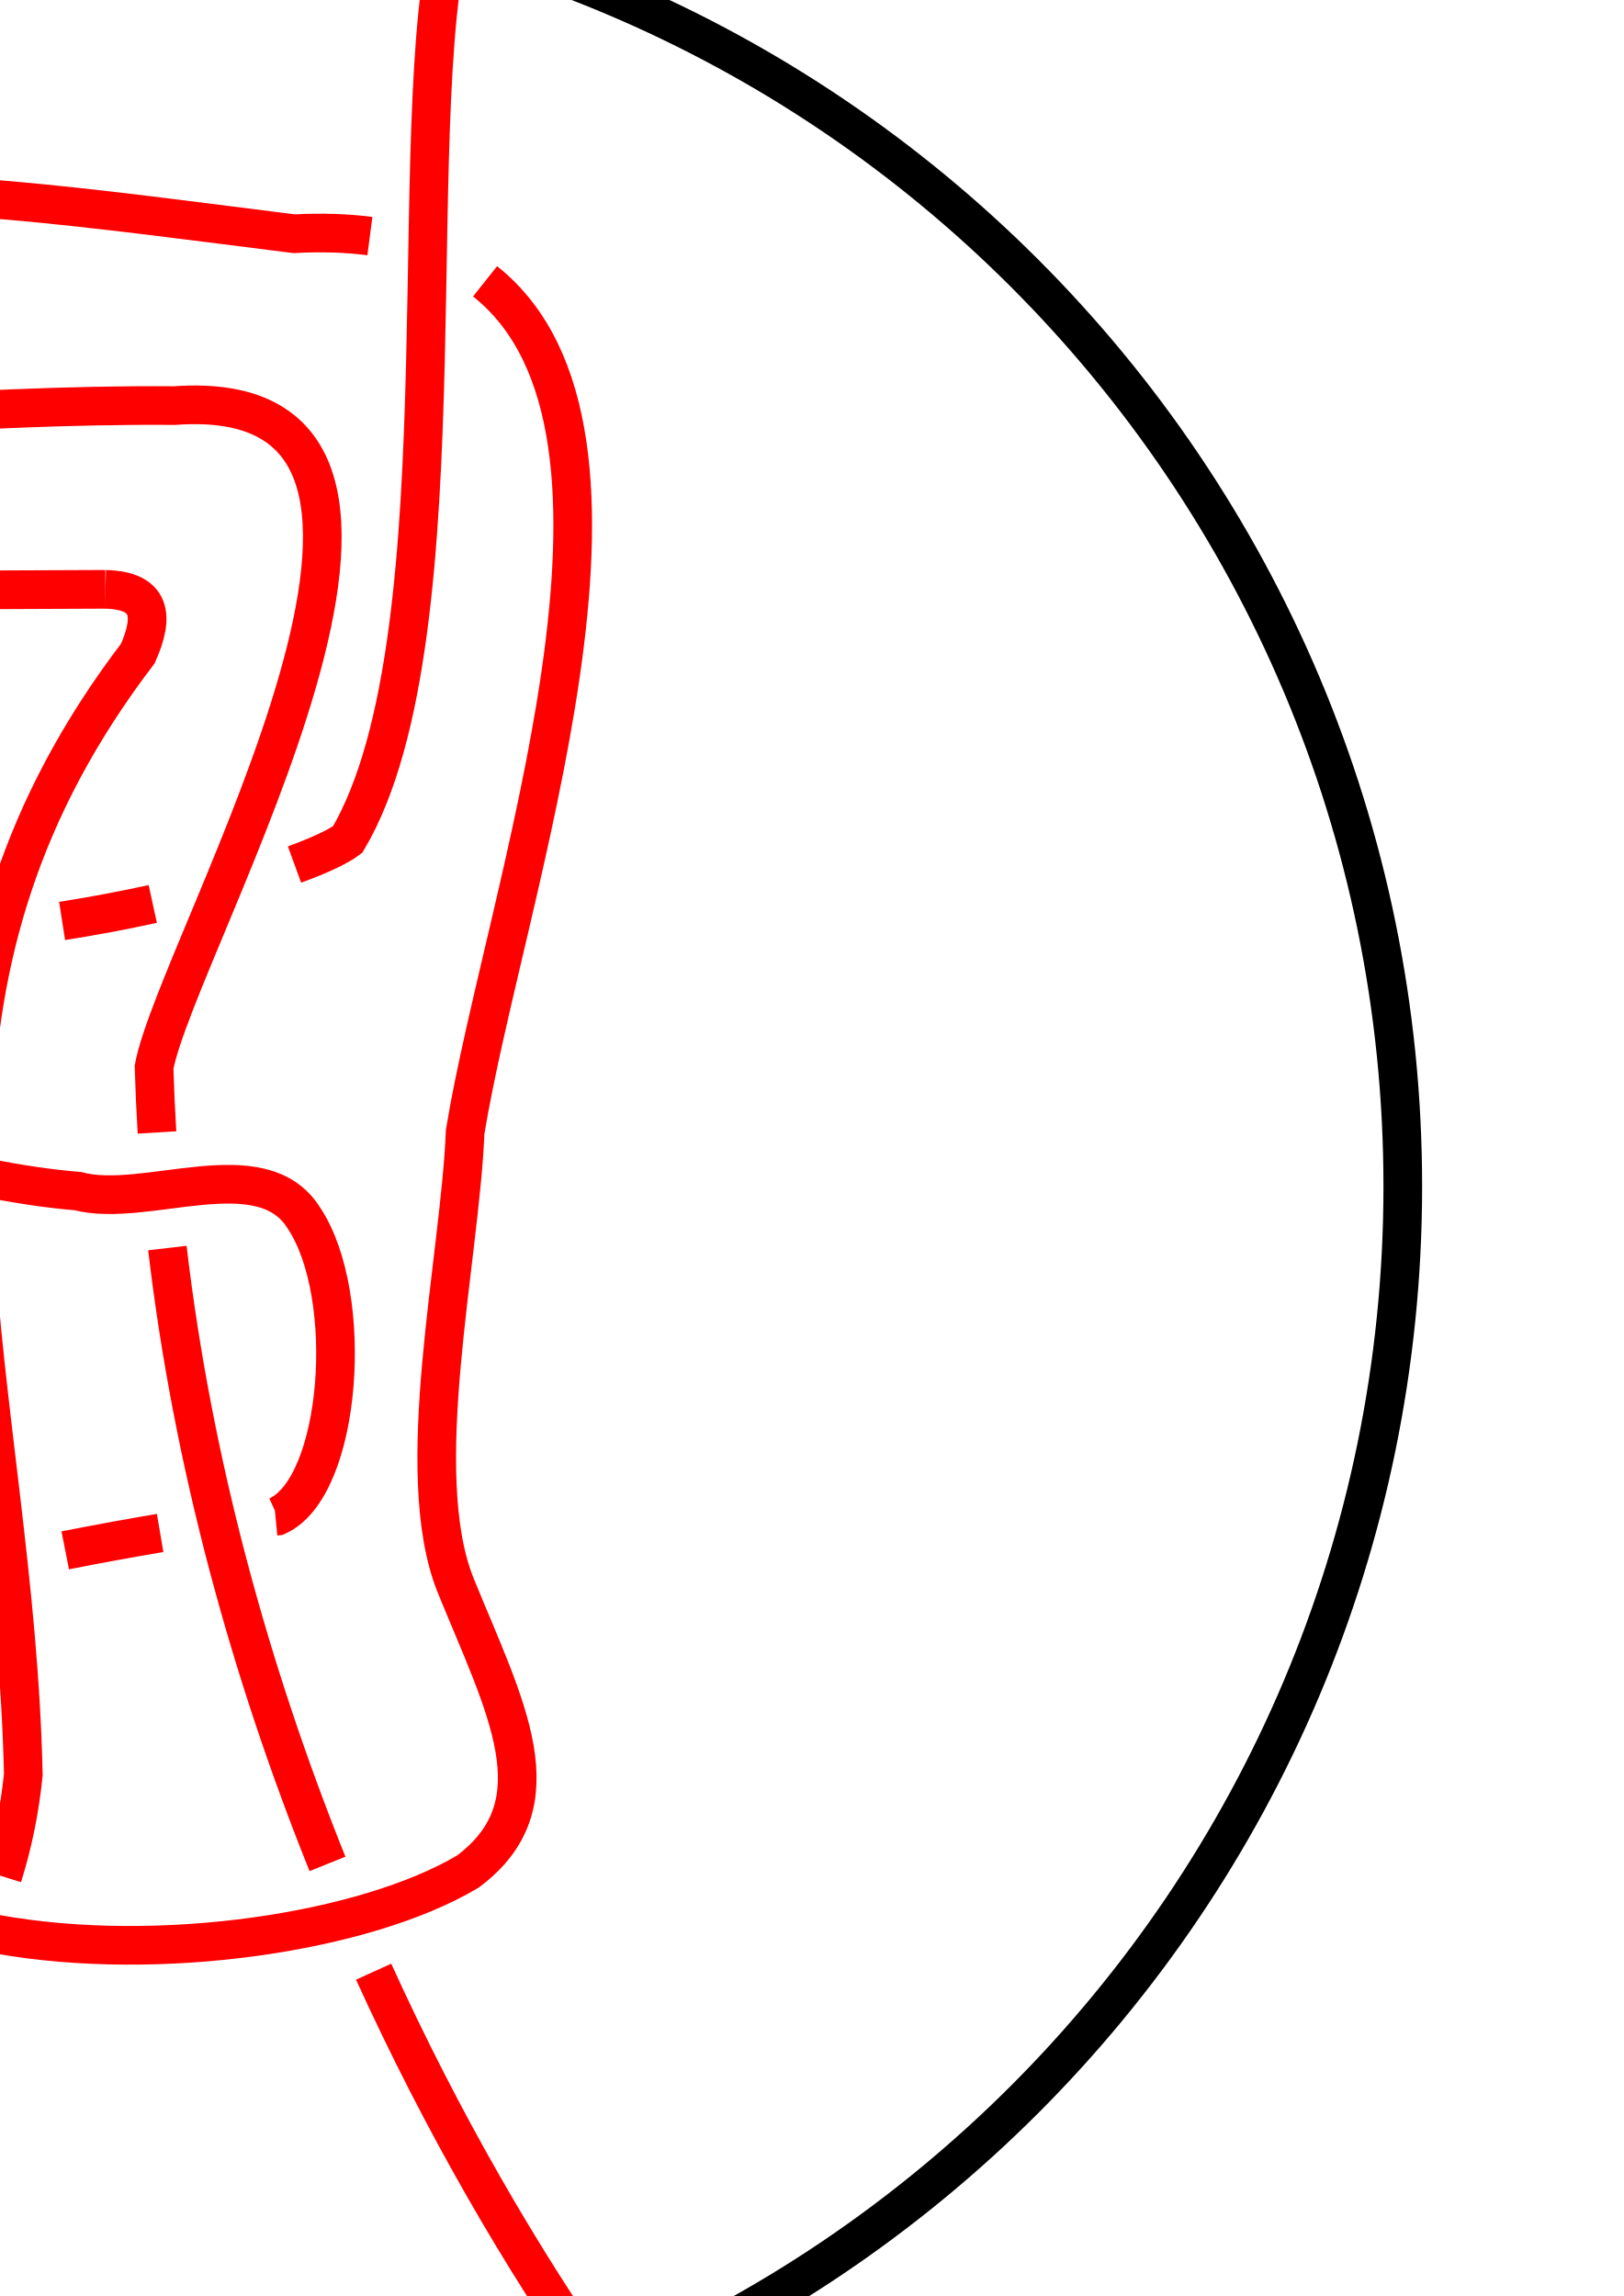
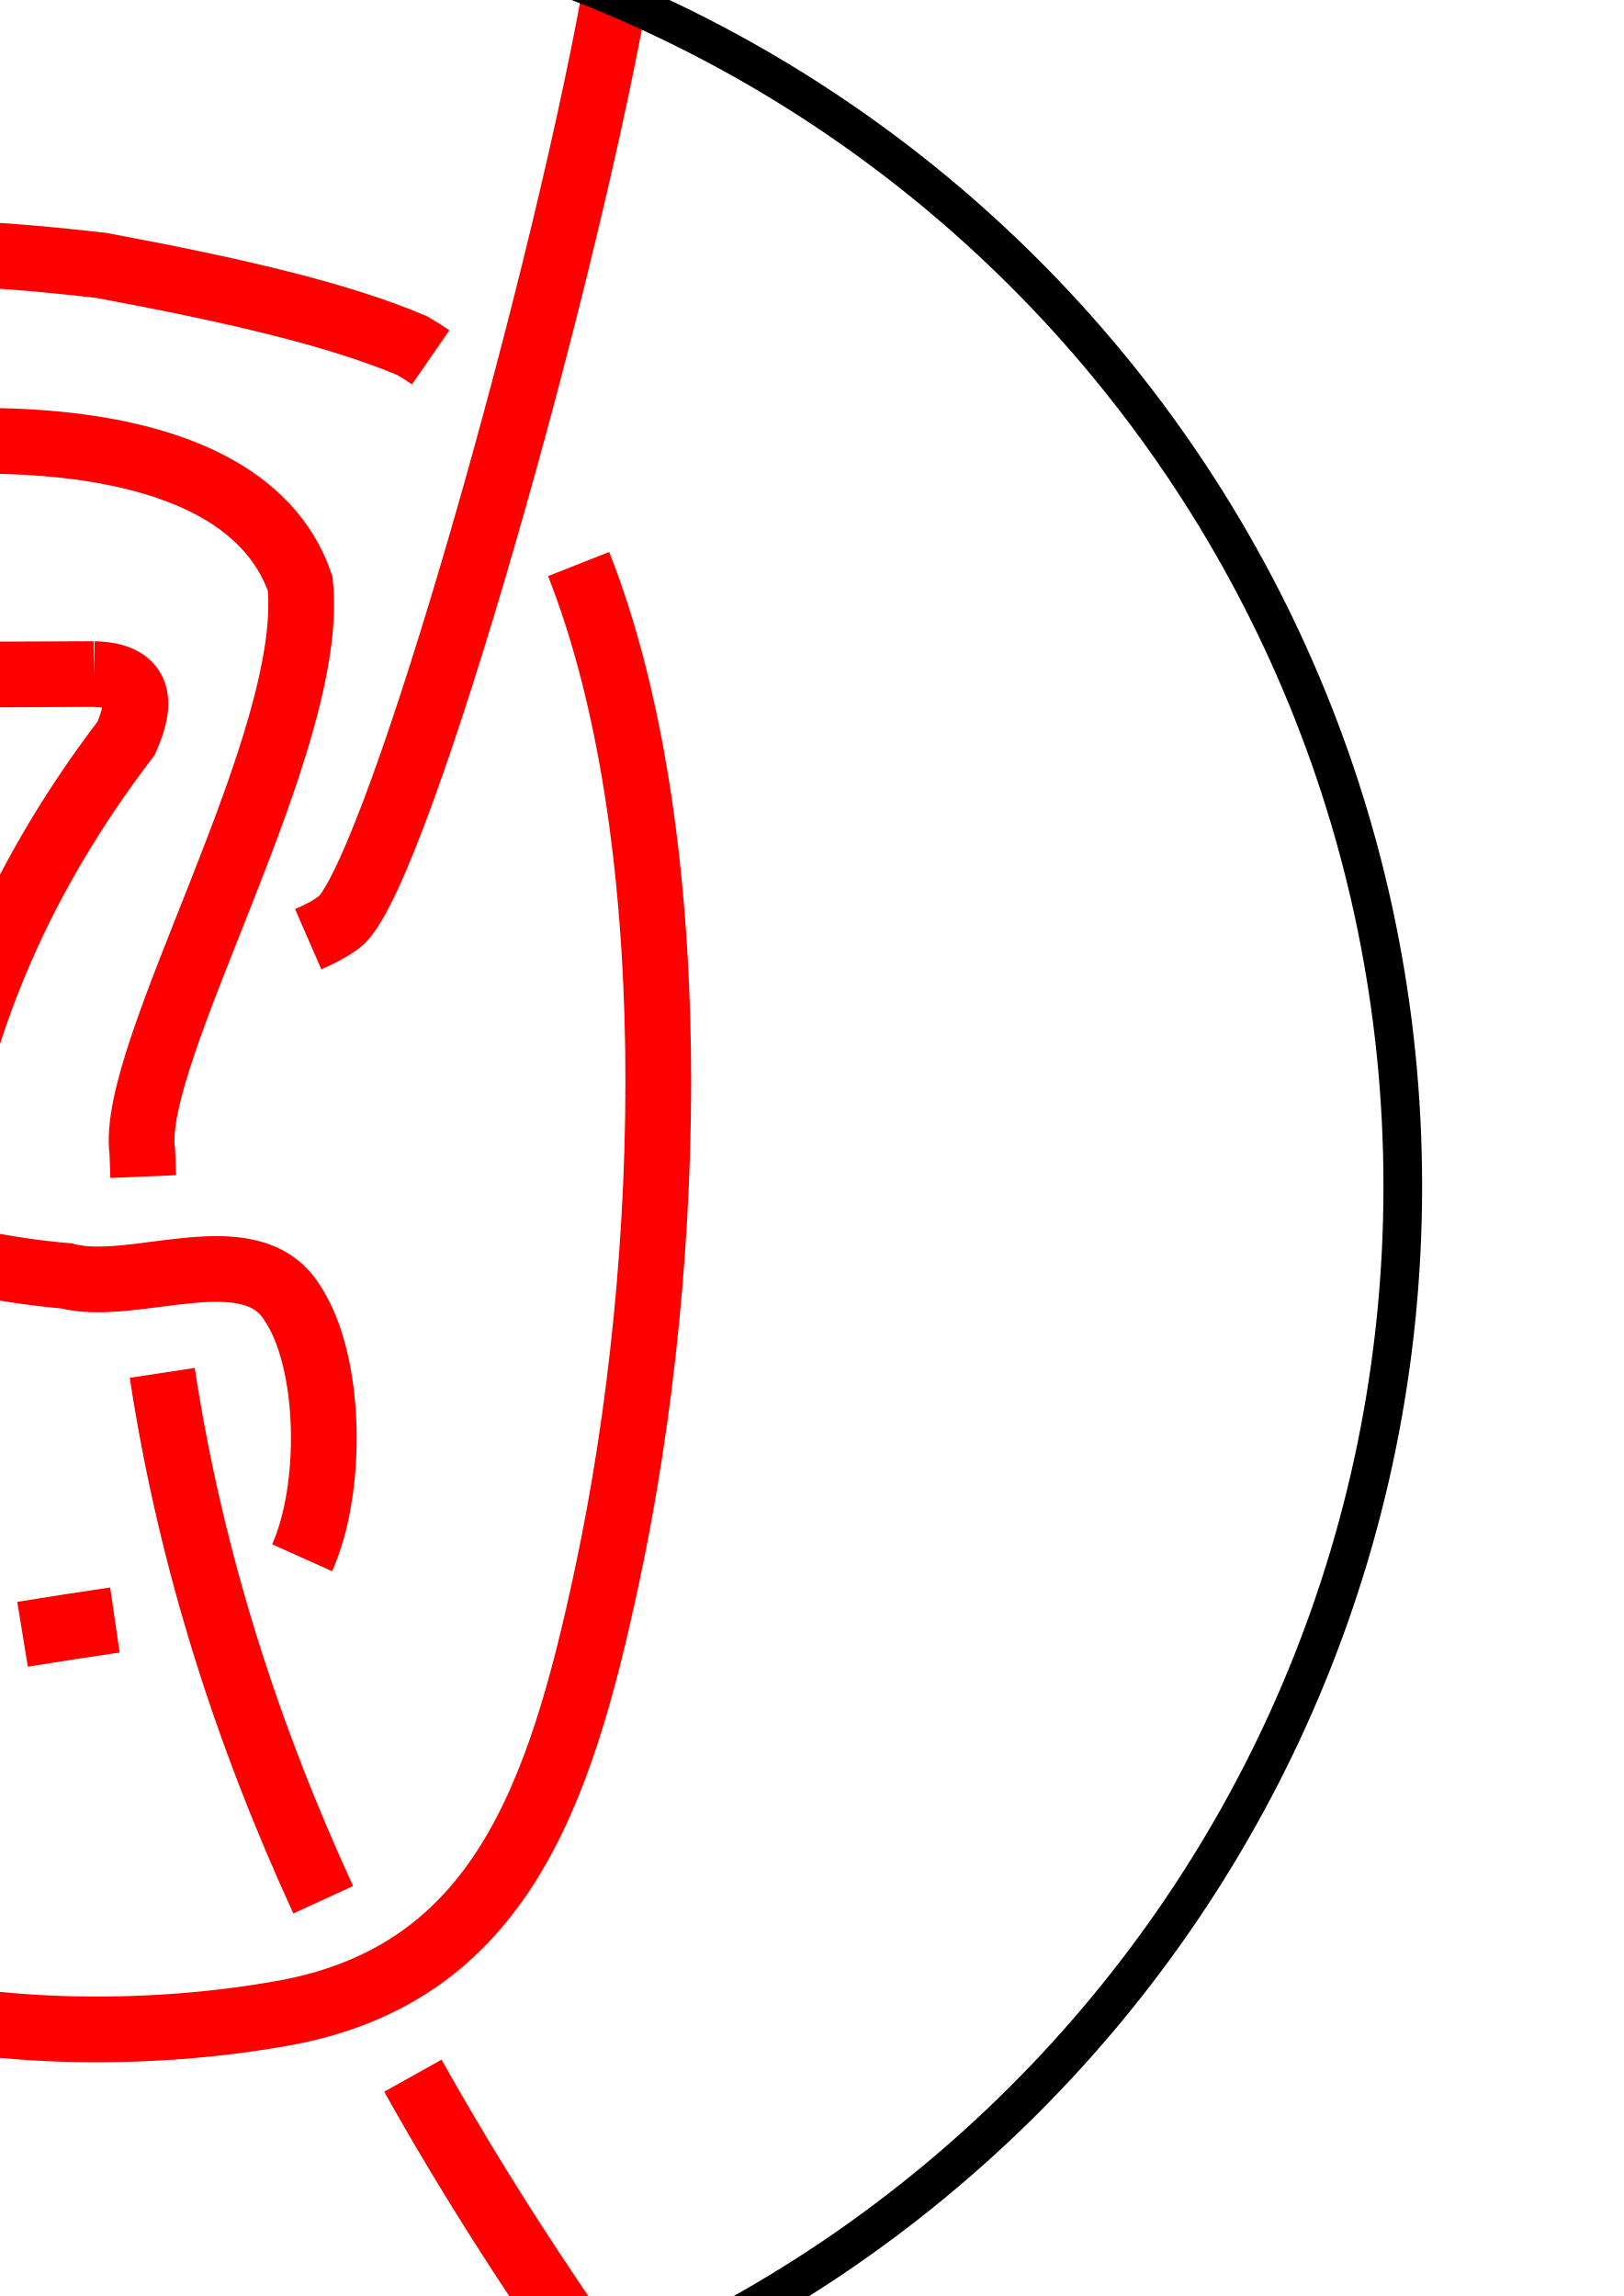
- <svg xmlns="http://www.w3.org/2000/svg" id="svg8" version="1.1" viewBox="0 0 210 297" height="297mm" width="210mm">
+ <svg xmlns="http://www.w3.org/2000/svg" width="210mm" height="297mm" viewBox="0 0 210 297" version="1.1" id="svg8">
  <defs id="defs2">
    </defs>
+   <g id="layer2">
+     <path d="M 79.486,-0.453 C 72.059,40.484 50.164,116.658 43.455,119.558 c -0.783,0.588 -2.006,1.242 -3.593,1.934 m -56.809,10.46 c -7.007,-0.139 -13.165,-1.114 -17.459,-3.296 -3.199,-1.998 -6.486,-5.399 -8.729,-9.572 m 5.195,-26.909 c 5.986,-6.88 10.433,-5.649 34.594,-4.917 m 15.471,-0.065 c 5.925,0.16 6.366,3.391 4.19,8.304 C 2.494,113.619 -4.566,131.249 -7.954,149.133 M -10.625,174.767 c -0.684,20.695 1.464,42.163 1.97,65.48 -0.256,2.542 -0.614,4.964 -1.064,7.272 m -10.086,23.812 c -15.824,21.365 -43.161,23.058 -51.685,23.576 M -57.281,2.788 C -50.459,13.911 -39.789,28.289 -29.816,46.796 m 11.263,24.047 c 0.415,1.044 0.823,2.098 1.226,3.163 m 7.831,25.805 c 0.633,2.748 1.217,5.552 1.745,8.412 -10.489,20.817 -73.77,-26.536 -67.474,-40.821 5.25,-14.396 14.262,-23.393 26.058,-28.626 m 26.233,-5.88 c 11.003,-0.758 23.163,-0.061 36.09,1.445 17.659,3.297 30.749,6.381 40.178,10.381 0.806,0.47 1.594,0.973 2.366,1.507 m 19.136,26.732 c 13.646,34.575 12.54,89.563 3.655,130.957 -6.1,28.645 -13.999,51.216 -41.344,56.402 -36.025,6.666 -91.002,-0.728 -75.979,-37.542 1.227,-2.138 7.75,-4.371 16.463,-6.461 m 25.286,-4.913 c 4.128,-0.677 8.178,-1.298 11.943,-1.846 m 24.217,-8.054 c 3.998,-8.908 3.85,-25.306 -1.287,-32.981 -5.492,-8.831 -20.498,-1.161 -29.228,-3.481 -30.835,-2.564 -79.511,-24.095 -78.659,-47.412 0.4,-6.298 0.843,-11.642 1.376,-16.231 m 9.227,-27.179 c 0.653,-0.754 1.346,-1.487 2.084,-2.212 m 21.939,-10.91 c 23.278,-5.799 66.349,-8.63 74.292,14.379 2.142,20.448 -22.225,60.752 -20.413,73.522 0.031,1.069 0.069,2.135 0.114,3.197 m 2.462,25.393 c 3.748,24.611 11.197,47.215 20.819,68.153 m 11.599,22.76 c 7.708,13.795 16.198,26.838 24.951,39.247" style="fill:none;stroke:#ff0000;stroke-width:8.5;stroke-linecap:butt;stroke-linejoin:miter;stroke-miterlimit:4;stroke-dasharray:none;stroke-opacity:1" id="path2069" />
+     <path id="path2084" d="m -3.346,87.259 15.471,-0.065" style="fill:none;stroke:#ff0000;stroke-width:8.5;stroke-linecap:butt;stroke-linejoin:miter;stroke-miterlimit:4;stroke-dasharray:none;stroke-opacity:1" />
+   </g>
  <g id="layer1">
-     <circle r="167.065" cy="153.458" cx="14.363" id="path835" style="fill:none;fill-opacity:1;stroke:#000000;stroke-width:5;stroke-miterlimit:4;stroke-dasharray:none" />
-   </g>
-   <g id="layer2">
-     <path id="path2069" style="fill:none;stroke:#ff0000;stroke-width:5;stroke-linecap:butt;stroke-linejoin:miter;stroke-miterlimit:4;stroke-dasharray:none;stroke-opacity:1" d="m 59.205,-11.753 c -7.955,22.219 1.553,93.671 -14.238,120.35 -1.259,0.945 -3.659,2.063 -6.877,3.233 m -18.332,5.103 c -3.756,0.82 -7.712,1.57 -11.725,2.196 m -15.976,1.723 c -10.042,0.528 -19.179,-0.224 -24.951,-3.157 -5.047,-3.152 -10.314,-9.797 -11.35,-17.456 m 4.216,-15.092 c 0.949,-1.242 2.07,-2.47 3.38,-3.676 6.101,-7.167 10.357,-5.915 34.815,-5.174 m 15.471,-0.065 c 5.925,0.16 6.366,3.391 4.19,8.304 C 2.452,104.694 -2.704,124.295 -3.475,144.319 m 0.167,15.385 c 1.177,22.068 5.781,44.932 6.322,69.849 -0.474,4.7 -1.394,9.082 -2.682,13.166 m -6.426,13.986 c -18.017,29.012 -56.235,37.647 -65.396,38.203 M -57.281,2.788 c 7.66,12.488 20.694,25.294 32.053,44.104 m 7.725,14.514 c 1.033,2.235 2.032,4.546 2.988,6.94 m 5.122,15.198 c 1.203,4.33 2.265,8.895 3.155,13.718 C -16.728,118.078 -80.009,70.725 -73.713,56.44 c 5.342,-14.65 14.616,-22.985 26.759,-27.346 M -30.698,25.578 c 19.338,-2.032 43.121,1.446 68.731,4.656 3.588,-0.191 6.848,-0.08 9.806,0.306 m 14.898,5.849 c 24.465,19.419 2.471,79.265 -2.575,110.003 -0.673,16.582 -7.09,44.141 -1.233,58.681 6.35,15.621 13.43,28.221 1.551,37.042 -26.563,15.767 -106.36,15.837 -87.641,-30.032 1.576,-2.747 10.308,-5.691 20.863,-8.297 m 14.737,-3.239 c 4.273,-0.845 8.465,-1.605 12.271,-2.249 m 14.914,-2.165 c 0.086,-0.008 0.169,-0.015 0.249,-0.022 8.353,-3.804 10.117,-28.561 3.432,-38.55 -5.492,-8.831 -20.498,-1.161 -29.228,-3.481 -30.835,-2.564 -79.511,-24.095 -78.659,-47.412 0.609,-9.594 1.319,-16.974 2.295,-22.845 m 5.186,-16.238 c 1.439,-2.441 3.15,-4.518 5.206,-6.539 m 7.513,-5.225 c 12.534,-0.263 43.274,-3.571 70.953,-3.355 43.002,-3.15 0.444,69.318 -2.647,85.571 0.081,2.822 0.209,5.641 0.382,8.455 m 1.342,14.95 c 3.268,27.781 10.715,54.811 20.707,79.664 m 5.968,13.941 c 8.834,19.429 19.136,37.25 30.034,52.701" />
-     <path style="fill:none;stroke:#ff0000;stroke-width:5;stroke-linecap:butt;stroke-linejoin:miter;stroke-miterlimit:4;stroke-dasharray:none;stroke-opacity:1" d="m -45.815,55.733 c -5.104,-0.398 -9.188,3.097 -11.545,7.087" id="path2082" />
-     <path style="fill:none;stroke:#ff0000;stroke-width:5;stroke-linecap:butt;stroke-linejoin:miter;stroke-miterlimit:4;stroke-dasharray:none;stroke-opacity:1" d="m -1.834,76.297 15.471,-0.065" id="path2084" />
+     <circle style="fill:none;fill-opacity:1;stroke:#000000;stroke-width:5;stroke-miterlimit:4;stroke-dasharray:none" id="path835" cx="14.363" cy="153.458" r="167.065" />
  </g>
</svg>
